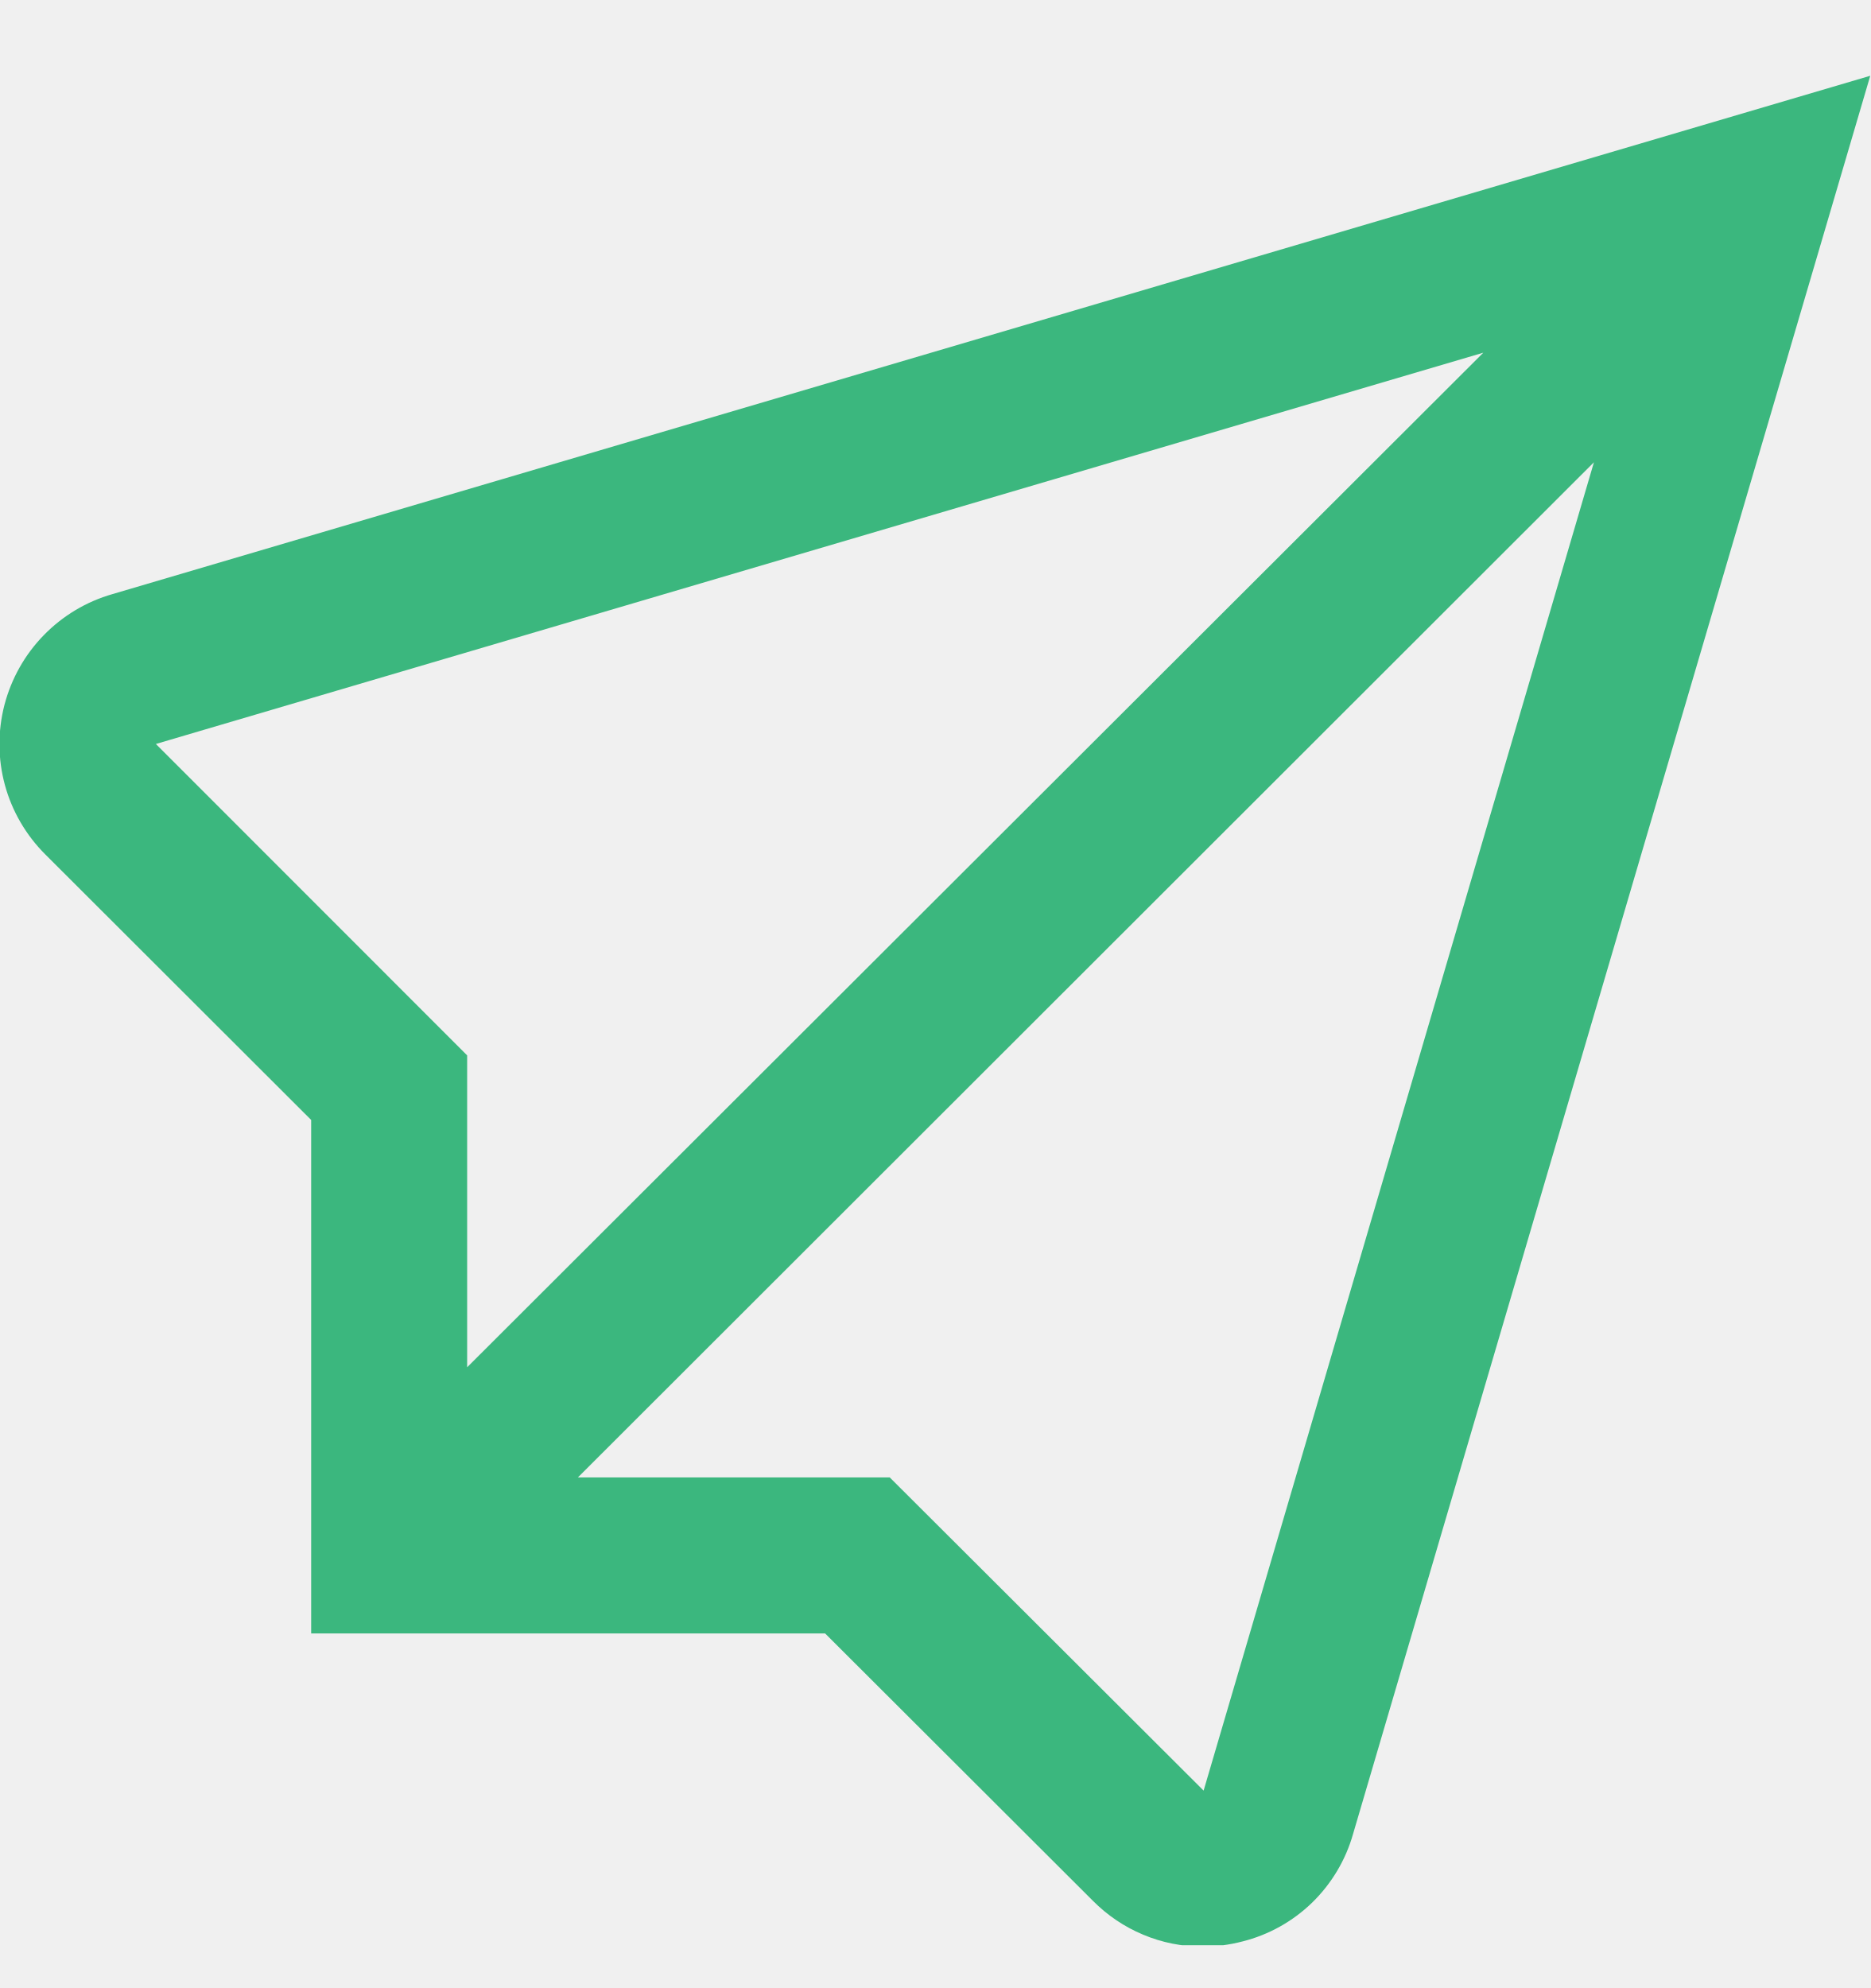
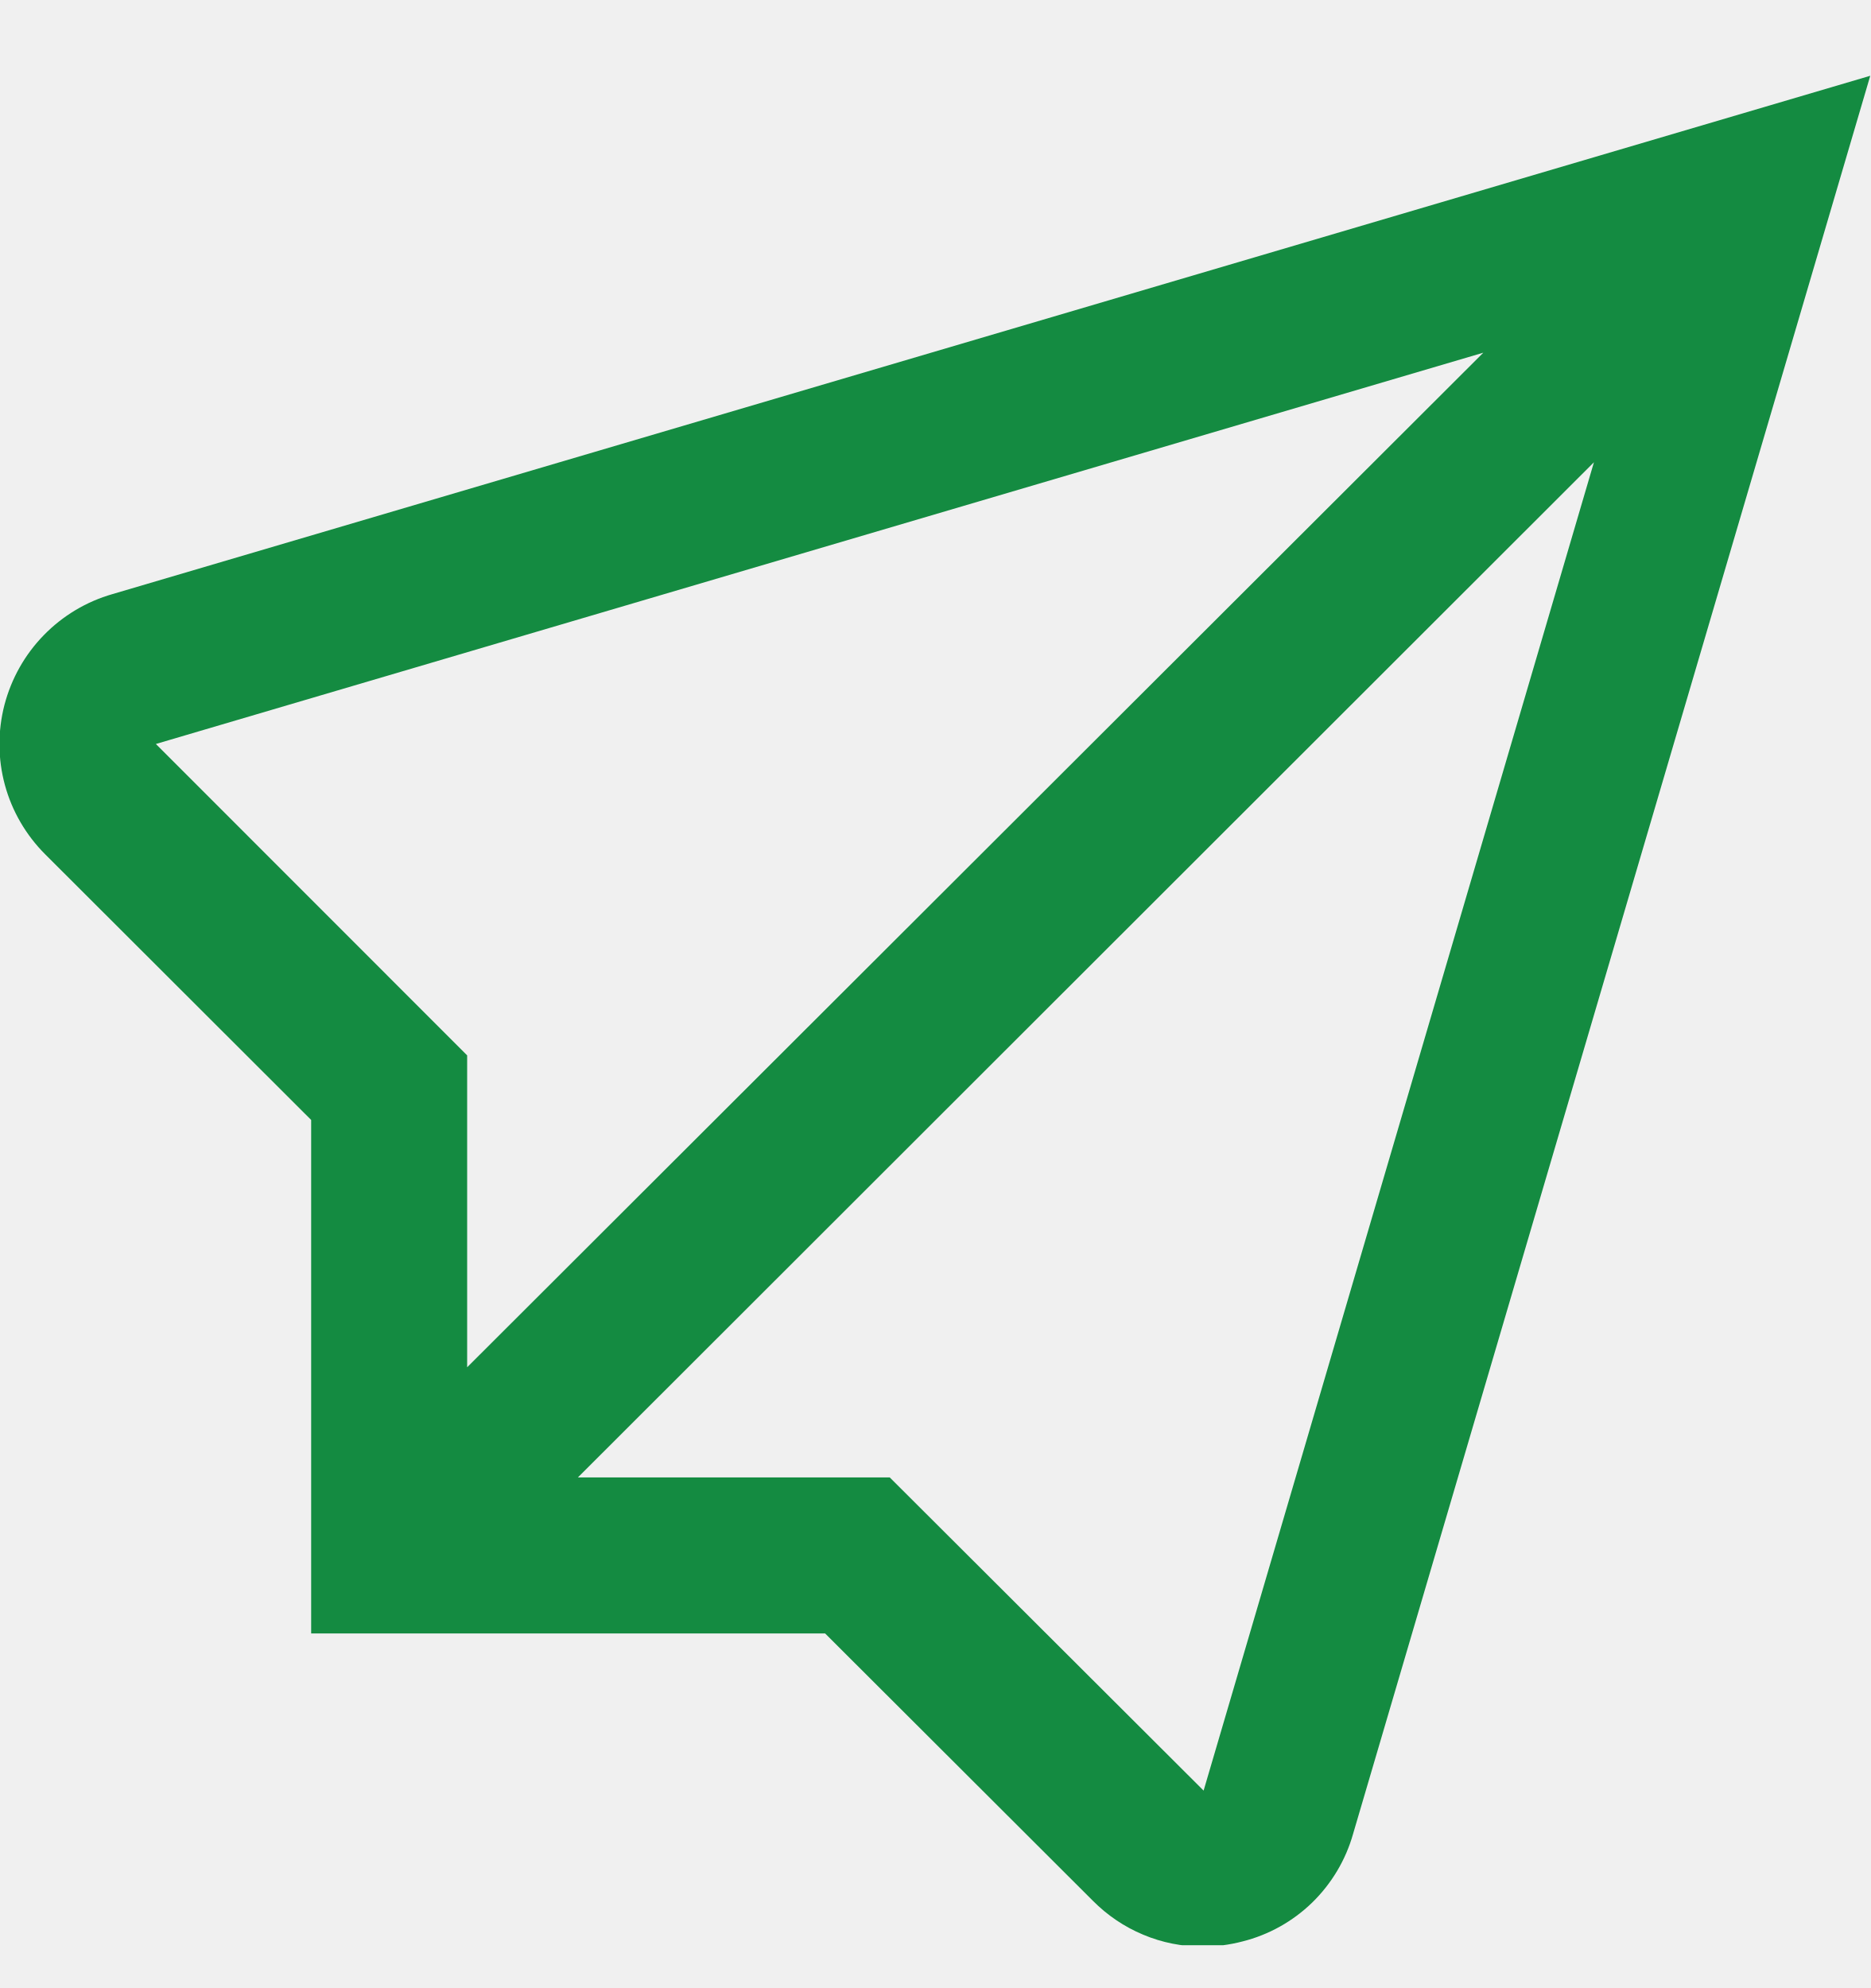
<svg xmlns="http://www.w3.org/2000/svg" width="16" height="17" viewBox="0 0 16 17" fill="none">
  <g clip-path="url(#clip0)">
-     <path d="M0.963 5.08C0.739 5.144 0.537 5.265 0.375 5.431C0.212 5.598 0.097 5.803 0.038 6.028C-0.02 6.253 -0.019 6.489 0.042 6.713C0.103 6.937 0.222 7.141 0.386 7.305L2.661 9.577V13.968H7.056L9.346 16.254C9.469 16.378 9.615 16.477 9.776 16.544C9.937 16.612 10.11 16.646 10.285 16.646C10.399 16.646 10.514 16.631 10.625 16.602C10.849 16.546 11.055 16.431 11.221 16.27C11.387 16.108 11.508 15.906 11.571 15.683L15.994 0.648L0.963 5.08ZM1.333 6.362L12.685 3.016L3.995 11.692V9.025L1.333 6.362ZM10.293 15.312L7.609 12.634H4.942L13.631 3.953L10.293 15.312Z" fill="#3BB77E" />
+     <path d="M0.963 5.08C0.739 5.144 0.537 5.265 0.375 5.431C0.212 5.598 0.097 5.803 0.038 6.028C-0.02 6.253 -0.019 6.489 0.042 6.713C0.103 6.937 0.222 7.141 0.386 7.305L2.661 9.577V13.968H7.056L9.346 16.254C9.469 16.378 9.615 16.477 9.776 16.544C9.937 16.612 10.11 16.646 10.285 16.646C10.399 16.646 10.514 16.631 10.625 16.602C10.849 16.546 11.055 16.431 11.221 16.27C11.387 16.108 11.508 15.906 11.571 15.683L15.994 0.648L0.963 5.08ZM1.333 6.362L12.685 3.016L3.995 11.692V9.025L1.333 6.362ZM10.293 15.312L7.609 12.634H4.942L13.631 3.953L10.293 15.312Z" fill="#148b41" />
  </g>
  <defs>
    <clipPath id="clip0">
      <rect width="16" height="16" fill="white" transform="translate(0 0.634277)" />
    </clipPath>
  </defs>
</svg>
